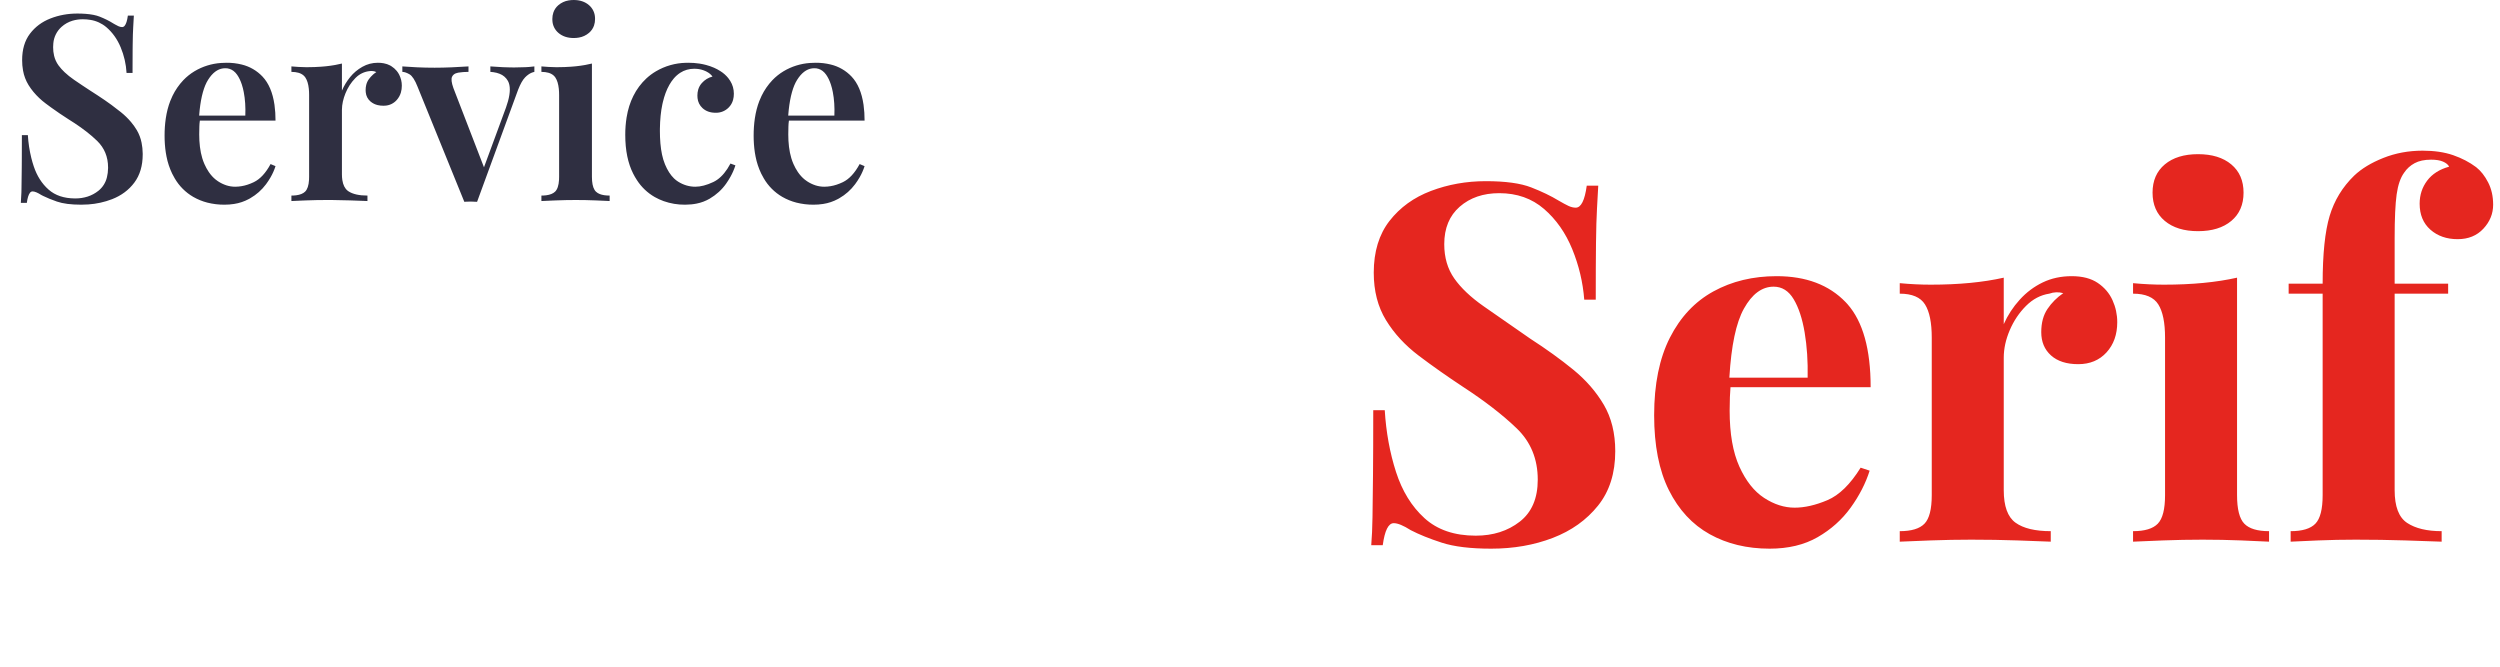
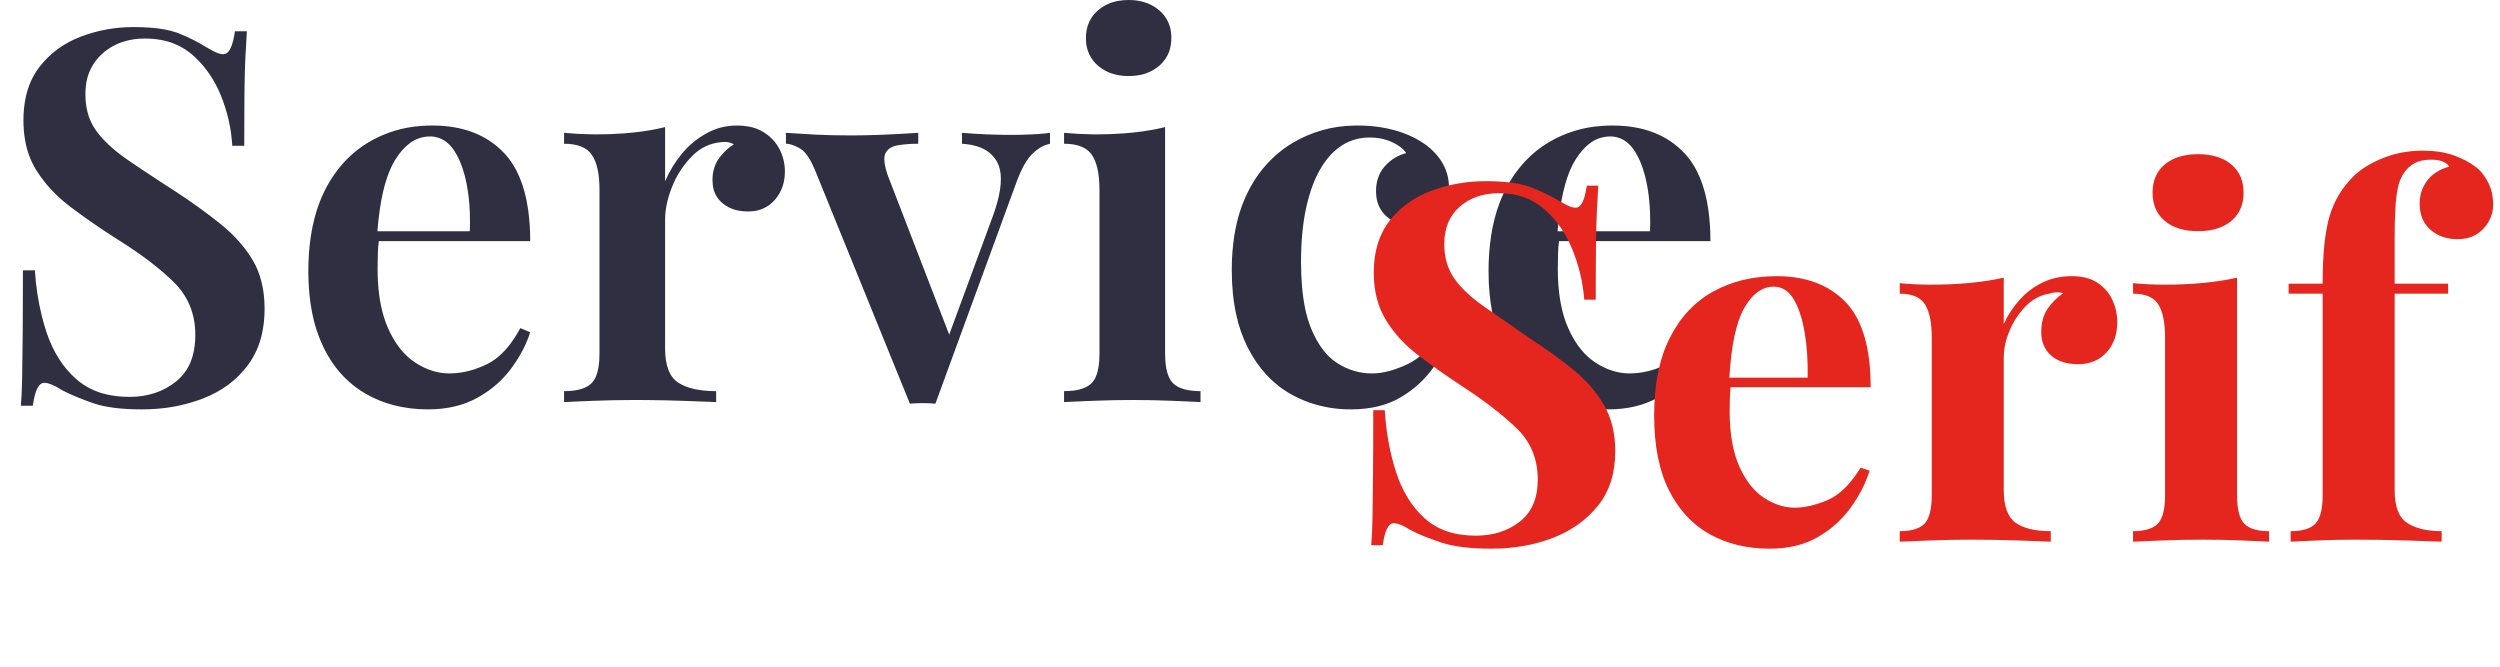
<svg xmlns="http://www.w3.org/2000/svg" width="240px" height="64px" viewBox="0 0 240 64" version="1.1">
  <g id="Page-1" stroke="none" stroke-width="1" fill="none" fill-rule="evenodd">
    <g id="logo" transform="translate(2, 0)" fill-rule="nonzero">
-       <path id="Service" fill="#2f2f41" d="M 10.275 1.5 L 10.85 1.5 Q 10.829 1.908 10.798 2.427 A 213.208 213.208 0 0 1 10.788 2.6 Q 10.75 3.225 10.738 4.263 A 132.185 132.185 0 0 0 10.732 4.823 Q 10.726 5.598 10.725 6.649 A 435.182 435.182 0 0 0 10.725 7 L 10.15 7 Q 10.075 5.725 9.588 4.55 Q 9.1 3.375 8.213 2.613 A 3.109 3.109 0 0 0 6.685 1.91 A 4.302 4.302 0 0 0 5.95 1.85 A 3.403 3.403 0 0 0 4.957 1.989 A 2.751 2.751 0 0 0 3.912 2.575 A 2.391 2.391 0 0 0 3.12 4.15 A 3.364 3.364 0 0 0 3.1 4.525 A 3.477 3.477 0 0 0 3.193 5.351 A 2.6 2.6 0 0 0 3.625 6.288 A 4.915 4.915 0 0 0 4.202 6.934 Q 4.594 7.305 5.113 7.663 A 64.513 64.513 0 0 0 5.885 8.186 Q 6.229 8.415 6.607 8.662 A 115.488 115.488 0 0 0 7.4 9.175 A 29.882 29.882 0 0 1 8.699 10.071 A 23.676 23.676 0 0 1 9.6 10.763 A 7.08 7.08 0 0 1 10.589 11.727 A 5.865 5.865 0 0 1 11.138 12.5 A 3.89 3.89 0 0 1 11.592 13.703 Q 11.693 14.191 11.7 14.75 A 6.64 6.64 0 0 1 11.7 14.825 Q 11.7 16.45 10.9 17.525 Q 10.1 18.6 8.75 19.125 A 7.8 7.8 0 0 1 6.488 19.625 A 9.282 9.282 0 0 1 5.8 19.65 Q 4.325 19.65 3.463 19.35 A 13.997 13.997 0 0 1 2.753 19.083 Q 2.433 18.952 2.155 18.816 A 7.993 7.993 0 0 1 1.975 18.725 Q 1.425 18.375 1.125 18.375 A 0.315 0.315 0 0 0 0.88 18.505 Q 0.673 18.753 0.575 19.475 L 0 19.475 Q 0.038 19.035 0.055 18.477 A 26.914 26.914 0 0 0 0.062 18.125 Q 0.074 17.432 0.085 16.368 A 617.606 617.606 0 0 0 0.088 16.113 A 193.659 193.659 0 0 0 0.093 15.452 Q 0.1 14.47 0.1 13.163 A 566.411 566.411 0 0 0 0.1 12.975 L 0.675 12.975 A 12.192 12.192 0 0 0 1.006 15.165 A 10.698 10.698 0 0 0 1.238 15.963 Q 1.7 17.35 2.663 18.2 Q 3.614 19.04 5.188 19.05 A 5.978 5.978 0 0 0 5.225 19.05 A 3.821 3.821 0 0 0 6.414 18.871 A 3.276 3.276 0 0 0 7.45 18.313 A 2.354 2.354 0 0 0 8.266 17.016 Q 8.368 16.617 8.375 16.139 A 4.788 4.788 0 0 0 8.375 16.075 Q 8.375 14.55 7.325 13.525 A 12.131 12.131 0 0 0 6.323 12.656 Q 5.797 12.244 5.168 11.829 A 23.069 23.069 0 0 0 4.575 11.45 A 34.847 34.847 0 0 1 2.897 10.311 A 30.84 30.84 0 0 1 2.375 9.925 A 6.901 6.901 0 0 1 1.219 8.831 A 5.987 5.987 0 0 1 0.738 8.163 A 3.995 3.995 0 0 1 0.211 6.767 A 5.466 5.466 0 0 1 0.125 5.775 Q 0.125 4.225 0.875 3.238 Q 1.625 2.25 2.838 1.775 Q 4.05 1.3 5.425 1.3 A 10.555 10.555 0 0 1 6.199 1.327 Q 7.048 1.389 7.575 1.6 A 9.284 9.284 0 0 1 8.255 1.902 Q 8.591 2.07 8.875 2.25 A 10.475 10.475 0 0 0 9.052 2.351 Q 9.222 2.446 9.345 2.504 A 2.823 2.823 0 0 0 9.362 2.513 Q 9.55 2.6 9.725 2.6 A 0.315 0.315 0 0 0 9.97 2.47 Q 10.177 2.222 10.275 1.5 Z M 24.45 11.575 L 16.025 11.575 L 16 11.1 L 21.55 11.1 Q 21.6 9.875 21.4 8.838 A 5.917 5.917 0 0 0 21.217 8.119 Q 21.036 7.566 20.763 7.175 A 1.613 1.613 0 0 0 20.414 6.807 A 1.276 1.276 0 0 0 19.625 6.55 Q 18.784 6.55 18.139 7.422 A 3.867 3.867 0 0 0 17.975 7.663 Q 17.383 8.603 17.167 10.552 A 18.133 18.133 0 0 0 17.1 11.3 L 17.2 11.45 A 5.484 5.484 0 0 0 17.152 11.876 A 6.684 6.684 0 0 0 17.138 12.15 Q 17.125 12.525 17.125 12.9 A 9.811 9.811 0 0 0 17.192 14.086 Q 17.265 14.681 17.416 15.182 A 4.807 4.807 0 0 0 17.625 15.75 A 4.842 4.842 0 0 0 18.042 16.509 Q 18.338 16.945 18.704 17.239 A 2.808 2.808 0 0 0 18.925 17.4 A 3.312 3.312 0 0 0 19.738 17.794 A 2.747 2.747 0 0 0 20.575 17.925 A 3.827 3.827 0 0 0 21.768 17.728 A 4.881 4.881 0 0 0 22.362 17.488 Q 23.275 17.05 23.975 15.75 L 24.45 15.95 A 5.42 5.42 0 0 1 23.969 17.032 A 6.923 6.923 0 0 1 23.537 17.688 A 4.962 4.962 0 0 1 22.024 19.03 A 5.73 5.73 0 0 1 21.9 19.1 A 4.381 4.381 0 0 1 20.475 19.579 A 5.801 5.801 0 0 1 19.55 19.65 A 6.551 6.551 0 0 1 17.903 19.451 A 5.405 5.405 0 0 1 16.55 18.9 A 4.916 4.916 0 0 1 14.772 17.12 A 6.156 6.156 0 0 1 14.525 16.663 A 6.775 6.775 0 0 1 13.984 15.024 Q 13.835 14.28 13.806 13.425 A 12.208 12.208 0 0 1 13.8 13.025 A 11.282 11.282 0 0 1 13.916 11.358 Q 14.051 10.458 14.342 9.705 A 6.222 6.222 0 0 1 14.562 9.2 A 5.939 5.939 0 0 1 15.598 7.699 A 5.199 5.199 0 0 1 16.675 6.838 A 5.702 5.702 0 0 1 19.22 6.045 A 6.974 6.974 0 0 1 19.75 6.025 A 5.872 5.872 0 0 1 21.205 6.195 A 4.06 4.06 0 0 1 23.2 7.35 Q 24.096 8.3 24.35 10.06 A 10.653 10.653 0 0 1 24.45 11.575 Z M 81 11.575 L 72.575 11.575 L 72.55 11.1 L 78.1 11.1 Q 78.15 9.875 77.95 8.838 A 5.917 5.917 0 0 0 77.767 8.119 Q 77.586 7.566 77.313 7.175 A 1.613 1.613 0 0 0 76.964 6.807 A 1.276 1.276 0 0 0 76.175 6.55 Q 75.334 6.55 74.689 7.422 A 3.867 3.867 0 0 0 74.525 7.663 Q 73.933 8.603 73.717 10.552 A 18.133 18.133 0 0 0 73.65 11.3 L 73.75 11.45 A 5.484 5.484 0 0 0 73.702 11.876 A 6.684 6.684 0 0 0 73.688 12.15 Q 73.675 12.525 73.675 12.9 A 9.811 9.811 0 0 0 73.742 14.086 Q 73.815 14.681 73.966 15.182 A 4.807 4.807 0 0 0 74.175 15.75 A 4.842 4.842 0 0 0 74.592 16.509 Q 74.888 16.945 75.254 17.239 A 2.808 2.808 0 0 0 75.475 17.4 A 3.312 3.312 0 0 0 76.288 17.794 A 2.747 2.747 0 0 0 77.125 17.925 A 3.827 3.827 0 0 0 78.318 17.728 A 4.881 4.881 0 0 0 78.912 17.488 Q 79.825 17.05 80.525 15.75 L 81 15.95 A 5.42 5.42 0 0 1 80.519 17.032 A 6.923 6.923 0 0 1 80.087 17.688 A 4.962 4.962 0 0 1 78.574 19.03 A 5.73 5.73 0 0 1 78.45 19.1 A 4.381 4.381 0 0 1 77.025 19.579 A 5.801 5.801 0 0 1 76.1 19.65 A 6.551 6.551 0 0 1 74.453 19.451 A 5.405 5.405 0 0 1 73.1 18.9 A 4.916 4.916 0 0 1 71.322 17.12 A 6.156 6.156 0 0 1 71.075 16.663 A 6.775 6.775 0 0 1 70.534 15.024 Q 70.385 14.28 70.356 13.425 A 12.208 12.208 0 0 1 70.35 13.025 A 11.282 11.282 0 0 1 70.466 11.358 Q 70.601 10.458 70.892 9.705 A 6.222 6.222 0 0 1 71.112 9.2 A 5.939 5.939 0 0 1 72.148 7.699 A 5.199 5.199 0 0 1 73.225 6.838 A 5.702 5.702 0 0 1 75.77 6.045 A 6.974 6.974 0 0 1 76.3 6.025 A 5.872 5.872 0 0 1 77.755 6.195 A 4.06 4.06 0 0 1 79.75 7.35 Q 80.646 8.3 80.9 10.06 A 10.653 10.653 0 0 1 81 11.575 Z M 49.3 6.375 L 49.3 6.9 A 1.547 1.547 0 0 0 48.744 7.143 A 2.164 2.164 0 0 0 48.412 7.425 Q 48.065 7.784 47.743 8.604 A 9.155 9.155 0 0 0 47.625 8.925 L 43.8 19.375 Q 43.5 19.35 43.2 19.35 A 7.907 7.907 0 0 0 42.736 19.364 A 8.955 8.955 0 0 0 42.575 19.375 L 38.075 8.3 A 5.684 5.684 0 0 0 37.898 7.895 Q 37.708 7.506 37.512 7.297 A 0.904 0.904 0 0 0 37.3 7.125 Q 36.92 6.911 36.652 6.901 A 0.696 0.696 0 0 0 36.625 6.9 L 36.625 6.375 A 67.243 67.243 0 0 0 37.888 6.453 A 74.394 74.394 0 0 0 38.075 6.463 Q 38.825 6.5 39.725 6.5 Q 40.5 6.5 41.363 6.463 Q 42.225 6.425 42.975 6.375 L 42.975 6.9 A 6.937 6.937 0 0 0 42.469 6.918 Q 42.221 6.936 42.002 6.973 A 4.241 4.241 0 0 0 41.987 6.975 A 1.1 1.1 0 0 0 41.753 7.041 Q 41.505 7.143 41.4 7.363 Q 41.25 7.675 41.525 8.45 L 44.525 16.225 L 44.3 16.5 L 46.575 10.325 A 8.391 8.391 0 0 0 46.768 9.717 Q 47.119 8.435 46.766 7.781 A 1.197 1.197 0 0 0 46.763 7.775 A 1.534 1.534 0 0 0 45.957 7.081 Q 45.688 6.973 45.35 6.927 A 3.656 3.656 0 0 0 45.075 6.9 L 45.075 6.375 Q 45.675 6.425 46.275 6.45 A 29.234 29.234 0 0 0 46.996 6.472 A 23.869 23.869 0 0 0 47.4 6.475 Q 47.925 6.475 48.438 6.45 A 13.338 13.338 0 0 0 48.799 6.428 Q 49.081 6.406 49.3 6.375 Z M 68.125 15.7 L 68.6 15.875 A 5.895 5.895 0 0 1 68.125 16.968 A 7.47 7.47 0 0 1 67.712 17.625 Q 67.1 18.5 66.125 19.075 A 4.004 4.004 0 0 1 64.894 19.54 Q 64.379 19.647 63.788 19.65 A 6.768 6.768 0 0 1 63.75 19.65 A 5.982 5.982 0 0 1 61.714 19.309 A 5.544 5.544 0 0 1 60.85 18.913 A 4.965 4.965 0 0 1 59.149 17.297 A 6.33 6.33 0 0 1 58.788 16.675 Q 58.025 15.175 58.025 12.95 A 10.434 10.434 0 0 1 58.153 11.272 Q 58.34 10.125 58.8 9.213 A 5.837 5.837 0 0 1 60.063 7.518 A 5.437 5.437 0 0 1 60.963 6.85 A 5.923 5.923 0 0 1 63.854 6.029 A 7.081 7.081 0 0 1 64.075 6.025 A 7.071 7.071 0 0 1 65.151 6.104 A 5.866 5.866 0 0 1 65.787 6.238 A 5.395 5.395 0 0 1 66.543 6.5 A 4.153 4.153 0 0 1 67.15 6.825 A 2.993 2.993 0 0 1 67.909 7.493 A 2.794 2.794 0 0 1 68.1 7.763 Q 68.45 8.325 68.45 9 A 2.206 2.206 0 0 1 68.375 9.59 A 1.639 1.639 0 0 1 67.95 10.325 A 1.687 1.687 0 0 1 66.748 10.825 A 2.215 2.215 0 0 1 66.7 10.825 Q 65.925 10.825 65.438 10.375 A 1.491 1.491 0 0 1 64.964 9.424 A 2.09 2.09 0 0 1 64.95 9.175 A 2.033 2.033 0 0 1 65.026 8.608 A 1.606 1.606 0 0 1 65.375 7.975 Q 65.8 7.5 66.4 7.35 Q 66.2 7.061 65.801 6.86 A 2.497 2.497 0 0 0 65.7 6.813 A 2.455 2.455 0 0 0 64.897 6.61 A 2.946 2.946 0 0 0 64.65 6.6 Q 63.9 6.6 63.3 6.988 A 2.849 2.849 0 0 0 62.676 7.542 A 3.958 3.958 0 0 0 62.263 8.138 A 5.277 5.277 0 0 0 61.896 8.929 Q 61.748 9.329 61.637 9.794 A 9.26 9.26 0 0 0 61.587 10.013 Q 61.368 11.042 61.351 12.36 A 17.247 17.247 0 0 0 61.35 12.575 A 13.749 13.749 0 0 0 61.398 13.758 Q 61.448 14.344 61.553 14.835 A 5.384 5.384 0 0 0 61.838 15.775 Q 62.195 16.636 62.706 17.128 A 2.452 2.452 0 0 0 63.1 17.438 Q 63.875 17.925 64.75 17.925 Q 65.525 17.925 66.475 17.475 Q 67.23 17.117 67.827 16.207 A 6.232 6.232 0 0 0 68.125 15.7 Z M 30.825 10.55 L 30.825 16.725 A 3.729 3.729 0 0 0 30.864 17.287 Q 30.972 17.991 31.376 18.309 A 1.09 1.09 0 0 0 31.45 18.363 Q 32.075 18.775 33.275 18.775 L 33.275 19.3 A 92.794 92.794 0 0 0 32.955 19.287 Q 32.428 19.266 31.613 19.238 A 63.854 63.854 0 0 0 29.932 19.202 A 71.601 71.601 0 0 0 29.35 19.2 Q 28.375 19.2 27.412 19.238 A 234.765 234.765 0 0 0 26.962 19.256 Q 26.331 19.281 25.975 19.3 L 25.975 18.775 A 3.602 3.602 0 0 0 26.428 18.749 Q 27.003 18.675 27.287 18.4 Q 27.618 18.081 27.667 17.271 A 4.921 4.921 0 0 0 27.675 16.975 L 27.675 9.1 A 5.57 5.57 0 0 0 27.646 8.514 Q 27.573 7.824 27.313 7.438 Q 27.022 7.008 26.34 6.922 A 2.927 2.927 0 0 0 25.975 6.9 L 25.975 6.375 A 16.828 16.828 0 0 0 27.337 6.449 A 15.188 15.188 0 0 0 27.525 6.45 A 17.595 17.595 0 0 0 28.857 6.401 A 15.285 15.285 0 0 0 29.288 6.363 A 12.303 12.303 0 0 0 30.186 6.236 A 9.753 9.753 0 0 0 30.825 6.1 L 30.825 8.7 Q 31.125 8 31.613 7.4 Q 32.1 6.8 32.788 6.413 Q 33.475 6.025 34.275 6.025 A 3.049 3.049 0 0 1 34.84 6.075 Q 35.173 6.138 35.442 6.28 A 1.803 1.803 0 0 1 35.563 6.35 A 2.183 2.183 0 0 1 36.087 6.808 A 1.957 1.957 0 0 1 36.325 7.175 Q 36.575 7.675 36.575 8.225 A 2.301 2.301 0 0 1 36.482 8.894 A 1.867 1.867 0 0 1 36.087 9.6 A 1.606 1.606 0 0 1 34.947 10.145 A 2.206 2.206 0 0 1 34.8 10.15 A 2.299 2.299 0 0 1 34.256 10.089 A 1.643 1.643 0 0 1 33.575 9.75 A 1.309 1.309 0 0 1 33.112 8.862 A 1.872 1.872 0 0 1 33.1 8.65 A 2.072 2.072 0 0 1 33.156 8.158 A 1.552 1.552 0 0 1 33.412 7.6 A 2.78 2.78 0 0 1 33.826 7.147 A 2.364 2.364 0 0 1 34.125 6.925 A 0.931 0.931 0 0 0 33.686 6.813 Q 33.606 6.812 33.522 6.822 A 1.317 1.317 0 0 0 33.5 6.825 A 2.185 2.185 0 0 0 32.161 7.452 A 2.773 2.773 0 0 0 32.1 7.513 Q 31.5 8.125 31.163 8.962 A 4.951 4.951 0 0 0 30.915 9.753 A 3.722 3.722 0 0 0 30.825 10.55 Z M 54.825 6.1 L 54.825 16.975 Q 54.825 17.813 55.072 18.221 A 0.884 0.884 0 0 0 55.212 18.4 A 1.108 1.108 0 0 0 55.579 18.629 Q 55.947 18.775 56.525 18.775 L 56.525 19.3 A 42.317 42.317 0 0 0 56.27 19.287 Q 55.849 19.266 55.166 19.238 A 187.581 187.581 0 0 0 55.15 19.238 Q 54.225 19.2 53.275 19.2 Q 52.35 19.2 51.4 19.238 A 238.256 238.256 0 0 0 50.955 19.256 Q 50.331 19.281 49.975 19.3 L 49.975 18.775 A 3.602 3.602 0 0 0 50.428 18.749 Q 51.003 18.675 51.288 18.4 Q 51.618 18.081 51.667 17.271 A 4.921 4.921 0 0 0 51.675 16.975 L 51.675 9.125 A 5.801 5.801 0 0 0 51.647 8.53 Q 51.574 7.825 51.313 7.438 Q 51.022 7.008 50.34 6.922 A 2.927 2.927 0 0 0 49.975 6.9 L 49.975 6.375 A 16.828 16.828 0 0 0 51.337 6.449 A 15.188 15.188 0 0 0 51.525 6.45 A 17.595 17.595 0 0 0 52.857 6.401 A 15.285 15.285 0 0 0 53.288 6.363 A 12.303 12.303 0 0 0 54.186 6.236 A 9.753 9.753 0 0 0 54.825 6.1 Z M 53.075 0 Q 53.975 0 54.55 0.5 A 1.643 1.643 0 0 1 55.121 1.697 A 2.262 2.262 0 0 1 55.125 1.825 A 1.914 1.914 0 0 1 55.026 2.453 A 1.607 1.607 0 0 1 54.55 3.15 A 2.003 2.003 0 0 1 53.568 3.608 A 2.792 2.792 0 0 1 53.075 3.65 Q 52.175 3.65 51.6 3.15 A 1.643 1.643 0 0 1 51.029 1.953 A 2.262 2.262 0 0 1 51.025 1.825 A 1.914 1.914 0 0 1 51.124 1.198 A 1.607 1.607 0 0 1 51.6 0.5 A 2.003 2.003 0 0 1 52.582 0.042 A 2.792 2.792 0 0 1 53.075 0 Z" />
+       <path id="Service" fill="#2f2f41" d="M 20.55 3 L 21.7 3 A 240.268 240.268 0 0 1 21.651 3.889 Q 21.626 4.345 21.596 4.855 A 426.344 426.344 0 0 1 21.575 5.2 A 39.936 39.936 0 0 0 21.541 5.877 Q 21.5 6.815 21.481 8.097 A 134.875 134.875 0 0 0 21.475 8.525 A 264.366 264.366 0 0 0 21.464 9.645 Q 21.452 11.196 21.45 13.298 A 869.125 869.125 0 0 0 21.45 14 L 20.3 14 Q 20.15 11.45 19.175 9.1 A 10.625 10.625 0 0 0 17.574 6.399 A 9.524 9.524 0 0 0 16.425 5.225 A 6.218 6.218 0 0 0 13.37 3.821 A 8.605 8.605 0 0 0 11.9 3.7 A 6.806 6.806 0 0 0 9.914 3.978 A 5.503 5.503 0 0 0 7.825 5.15 A 4.781 4.781 0 0 0 6.241 8.3 A 6.728 6.728 0 0 0 6.2 9.05 A 6.955 6.955 0 0 0 6.387 10.702 A 5.199 5.199 0 0 0 7.25 12.575 A 9.83 9.83 0 0 0 8.404 13.868 Q 9.187 14.611 10.225 15.325 Q 11.548 16.236 13.215 17.324 A 230.965 230.965 0 0 0 14.8 18.35 Q 17.25 19.95 19.2 21.525 A 14.161 14.161 0 0 1 21.179 23.455 A 11.73 11.73 0 0 1 22.275 25 Q 23.369 26.848 23.399 29.5 A 13.274 13.274 0 0 1 23.4 29.65 A 10.873 10.873 0 0 1 23.136 32.109 A 7.822 7.822 0 0 1 21.8 35.05 Q 20.2 37.2 17.5 38.25 A 15.6 15.6 0 0 1 12.976 39.25 A 18.564 18.564 0 0 1 11.6 39.3 Q 8.717 39.3 7.004 38.727 A 7.006 7.006 0 0 1 6.925 38.7 A 27.994 27.994 0 0 1 5.507 38.166 Q 4.866 37.903 4.311 37.632 A 15.986 15.986 0 0 1 3.95 37.45 A 8.317 8.317 0 0 0 3.431 37.144 Q 2.926 36.872 2.554 36.788 A 1.387 1.387 0 0 0 2.25 36.75 A 0.63 0.63 0 0 0 1.759 37.01 Q 1.398 37.445 1.202 38.606 A 11.048 11.048 0 0 0 1.15 38.95 L 0 38.95 A 29.312 29.312 0 0 0 0.064 38.031 Q 0.109 37.219 0.125 36.25 Q 0.147 34.864 0.17 32.737 A 1235.262 1235.262 0 0 0 0.175 32.225 A 387.314 387.314 0 0 0 0.186 30.905 Q 0.199 28.94 0.2 26.325 A 1125.545 1125.545 0 0 0 0.2 25.95 L 1.35 25.95 A 24.385 24.385 0 0 0 2.012 30.331 A 21.397 21.397 0 0 0 2.475 31.925 Q 3.4 34.7 5.325 36.4 A 6.567 6.567 0 0 0 8.229 37.861 Q 9.25 38.1 10.45 38.1 A 7.642 7.642 0 0 0 12.828 37.743 A 6.551 6.551 0 0 0 14.9 36.625 A 4.707 4.707 0 0 0 16.531 34.032 Q 16.736 33.235 16.749 32.278 A 9.571 9.571 0 0 0 16.75 32.15 Q 16.75 29.1 14.65 27.05 A 24.262 24.262 0 0 0 12.647 25.312 Q 11.594 24.488 10.336 23.657 A 46.138 46.138 0 0 0 9.15 22.9 Q 6.8 21.4 4.75 19.85 A 13.801 13.801 0 0 1 2.438 17.661 A 11.974 11.974 0 0 1 1.475 16.325 A 7.99 7.99 0 0 1 0.422 13.534 A 10.932 10.932 0 0 1 0.25 11.55 A 10.497 10.497 0 0 1 0.47 9.342 Q 0.824 7.694 1.75 6.475 Q 3.25 4.5 5.675 3.55 A 14.038 14.038 0 0 1 10.764 2.6 A 15.873 15.873 0 0 1 10.85 2.6 A 21.11 21.11 0 0 1 12.398 2.653 Q 13.916 2.765 14.92 3.114 A 5.372 5.372 0 0 1 15.15 3.2 A 18.569 18.569 0 0 1 16.509 3.805 Q 17.183 4.139 17.75 4.5 Q 18.323 4.834 18.69 5.009 A 5.646 5.646 0 0 0 18.725 5.025 A 1.966 1.966 0 0 0 19.088 5.155 A 1.517 1.517 0 0 0 19.45 5.2 A 0.63 0.63 0 0 0 19.941 4.94 Q 20.302 4.506 20.498 3.344 A 11.048 11.048 0 0 0 20.55 3 Z M 48.9 23.15 L 32.05 23.15 L 32 22.2 L 43.1 22.2 Q 43.173 20.424 42.982 18.845 A 16.794 16.794 0 0 0 42.8 17.675 Q 42.488 16.057 41.887 14.94 A 5.921 5.921 0 0 0 41.525 14.35 A 3.227 3.227 0 0 0 40.828 13.613 A 2.552 2.552 0 0 0 39.25 13.1 A 3.2 3.2 0 0 0 37.173 13.882 Q 36.704 14.268 36.277 14.845 A 7.734 7.734 0 0 0 35.95 15.325 Q 34.767 17.206 34.334 21.104 A 36.266 36.266 0 0 0 34.2 22.6 L 34.4 22.9 A 10.967 10.967 0 0 0 34.304 23.752 A 13.368 13.368 0 0 0 34.275 24.3 Q 34.25 25.05 34.25 25.8 Q 34.25 28.431 34.832 30.365 A 9.614 9.614 0 0 0 35.25 31.5 Q 36.108 33.432 37.409 34.479 A 5.617 5.617 0 0 0 37.85 34.8 Q 39.45 35.85 41.15 35.85 A 7.654 7.654 0 0 0 43.535 35.455 A 9.763 9.763 0 0 0 44.725 34.975 A 5.581 5.581 0 0 0 46.241 33.879 Q 46.802 33.321 47.314 32.559 A 12.624 12.624 0 0 0 47.95 31.5 L 48.9 31.9 A 10.84 10.84 0 0 1 47.937 34.064 A 13.845 13.845 0 0 1 47.075 35.375 A 9.924 9.924 0 0 1 44.047 38.06 A 11.461 11.461 0 0 1 43.8 38.2 Q 41.8 39.3 39.1 39.3 A 13.102 13.102 0 0 1 35.806 38.901 A 10.809 10.809 0 0 1 33.1 37.8 A 9.831 9.831 0 0 1 29.544 34.24 A 12.313 12.313 0 0 1 29.05 33.325 A 13.55 13.55 0 0 1 27.968 30.047 Q 27.6 28.217 27.6 26.05 A 22.564 22.564 0 0 1 27.833 22.717 Q 28.102 20.915 28.683 19.41 A 12.445 12.445 0 0 1 29.125 18.4 A 11.878 11.878 0 0 1 31.195 15.397 A 10.399 10.399 0 0 1 33.35 13.675 A 11.405 11.405 0 0 1 38.44 12.09 A 13.949 13.949 0 0 1 39.5 12.05 Q 43.9 12.05 46.4 14.7 Q 48.193 16.6 48.7 20.12 A 21.306 21.306 0 0 1 48.9 23.15 Z M 162.2 23.15 L 145.35 23.15 L 145.3 22.2 L 156.4 22.2 Q 156.473 20.424 156.282 18.845 A 16.794 16.794 0 0 0 156.1 17.675 Q 155.788 16.057 155.187 14.94 A 5.921 5.921 0 0 0 154.825 14.35 A 3.227 3.227 0 0 0 154.128 13.613 A 2.552 2.552 0 0 0 152.55 13.1 A 3.2 3.2 0 0 0 150.473 13.882 Q 150.004 14.268 149.577 14.845 A 7.734 7.734 0 0 0 149.25 15.325 Q 148.067 17.206 147.634 21.104 A 36.266 36.266 0 0 0 147.5 22.6 L 147.7 22.9 A 10.967 10.967 0 0 0 147.604 23.752 A 13.368 13.368 0 0 0 147.575 24.3 Q 147.55 25.05 147.55 25.8 Q 147.55 28.431 148.132 30.365 A 9.614 9.614 0 0 0 148.55 31.5 Q 149.408 33.432 150.709 34.479 A 5.617 5.617 0 0 0 151.15 34.8 Q 152.75 35.85 154.45 35.85 A 7.654 7.654 0 0 0 156.835 35.455 A 9.763 9.763 0 0 0 158.025 34.975 A 5.581 5.581 0 0 0 159.541 33.879 Q 160.102 33.321 160.614 32.559 A 12.624 12.624 0 0 0 161.25 31.5 L 162.2 31.9 A 10.84 10.84 0 0 1 161.237 34.064 A 13.845 13.845 0 0 1 160.375 35.375 A 9.924 9.924 0 0 1 157.347 38.06 A 11.461 11.461 0 0 1 157.1 38.2 Q 155.1 39.3 152.4 39.3 A 13.102 13.102 0 0 1 149.106 38.901 A 10.809 10.809 0 0 1 146.4 37.8 A 9.831 9.831 0 0 1 142.844 34.24 A 12.313 12.313 0 0 1 142.35 33.325 A 13.55 13.55 0 0 1 141.268 30.047 Q 140.9 28.217 140.9 26.05 A 22.564 22.564 0 0 1 141.133 22.717 Q 141.402 20.915 141.983 19.41 A 12.445 12.445 0 0 1 142.425 18.4 A 11.878 11.878 0 0 1 144.495 15.397 A 10.399 10.399 0 0 1 146.65 13.675 A 11.405 11.405 0 0 1 151.74 12.09 A 13.949 13.949 0 0 1 152.8 12.05 Q 157.2 12.05 159.7 14.7 Q 161.493 16.6 162 20.12 A 21.306 21.306 0 0 1 162.2 23.15 Z M 98.8 12.75 L 98.8 13.8 A 3.095 3.095 0 0 0 97.689 14.285 A 4.328 4.328 0 0 0 97.025 14.85 A 4.073 4.073 0 0 0 96.542 15.469 Q 96.103 16.145 95.687 17.209 A 18.311 18.311 0 0 0 95.45 17.85 L 87.8 38.75 Q 87.2 38.7 86.6 38.7 Q 86 38.7 85.35 38.75 L 76.35 16.6 A 11.368 11.368 0 0 0 75.996 15.789 Q 75.616 15.012 75.224 14.594 A 1.808 1.808 0 0 0 74.8 14.25 A 5.024 5.024 0 0 0 74.347 14.023 Q 73.873 13.816 73.505 13.801 A 1.391 1.391 0 0 0 73.45 13.8 L 73.45 12.75 A 134.489 134.489 0 0 0 75.977 12.906 A 148.663 148.663 0 0 0 76.35 12.925 Q 77.85 13 79.65 13 A 71.826 71.826 0 0 0 81.864 12.965 A 84.349 84.349 0 0 0 82.925 12.925 A 155.413 155.413 0 0 0 84.594 12.844 A 126.288 126.288 0 0 0 86.15 12.75 L 86.15 13.8 A 13.873 13.873 0 0 0 85.137 13.835 Q 84.642 13.872 84.203 13.945 A 8.552 8.552 0 0 0 84.175 13.95 A 2.2 2.2 0 0 0 83.706 14.081 Q 83.404 14.206 83.208 14.418 A 1.238 1.238 0 0 0 83 14.725 A 1.019 1.019 0 0 0 82.919 14.983 Q 82.812 15.566 83.164 16.648 A 10.062 10.062 0 0 0 83.25 16.9 L 89.25 32.45 L 88.8 33 L 93.35 20.65 A 16.783 16.783 0 0 0 93.736 19.435 Q 94.437 16.869 93.731 15.562 A 2.404 2.404 0 0 0 93.725 15.55 A 3.067 3.067 0 0 0 92.113 14.161 Q 91.576 13.946 90.9 13.853 A 7.312 7.312 0 0 0 90.35 13.8 L 90.35 12.75 Q 91.55 12.85 92.75 12.9 A 58.467 58.467 0 0 0 94.191 12.943 A 47.738 47.738 0 0 0 95 12.95 Q 96.05 12.95 97.075 12.9 Q 97.78 12.866 98.331 12.808 A 12.811 12.811 0 0 0 98.8 12.75 Z M 136.45 31.4 L 137.4 31.75 Q 136.85 33.5 135.625 35.25 A 9.996 9.996 0 0 1 132.586 38.069 A 11.496 11.496 0 0 1 132.45 38.15 Q 130.527 39.284 127.776 39.3 A 13.56 13.56 0 0 1 127.7 39.3 A 11.963 11.963 0 0 1 123.627 38.619 A 11.088 11.088 0 0 1 121.9 37.825 Q 119.3 36.35 117.775 33.35 A 13.094 13.094 0 0 1 116.68 30.219 Q 116.25 28.264 116.25 25.9 A 20.867 20.867 0 0 1 116.506 22.544 Q 116.88 20.251 117.8 18.425 A 11.674 11.674 0 0 1 120.325 15.036 A 10.874 10.874 0 0 1 122.125 13.7 A 11.846 11.846 0 0 1 127.908 12.057 A 14.162 14.162 0 0 1 128.35 12.05 A 14.143 14.143 0 0 1 130.503 12.208 A 11.733 11.733 0 0 1 131.775 12.475 A 10.789 10.789 0 0 1 133.286 13 A 8.306 8.306 0 0 1 134.5 13.65 A 5.986 5.986 0 0 1 136.018 14.985 A 5.587 5.587 0 0 1 136.4 15.525 Q 137.1 16.65 137.1 18 A 4.413 4.413 0 0 1 136.95 19.179 A 3.278 3.278 0 0 1 136.1 20.65 A 3.374 3.374 0 0 1 133.696 21.649 A 4.428 4.428 0 0 1 133.6 21.65 A 4.355 4.355 0 0 1 132.456 21.507 A 3.265 3.265 0 0 1 131.075 20.75 A 2.983 2.983 0 0 1 130.129 18.848 A 4.179 4.179 0 0 1 130.1 18.35 A 4.066 4.066 0 0 1 130.251 17.216 A 3.213 3.213 0 0 1 130.95 15.95 Q 131.8 15 133 14.7 A 2.663 2.663 0 0 0 132.425 14.106 Q 132.075 13.838 131.6 13.625 A 4.911 4.911 0 0 0 129.994 13.221 A 5.892 5.892 0 0 0 129.5 13.2 Q 128 13.2 126.8 13.975 A 5.697 5.697 0 0 0 125.553 15.084 A 7.917 7.917 0 0 0 124.725 16.275 Q 123.937 17.648 123.474 19.589 A 18.52 18.52 0 0 0 123.375 20.025 Q 122.9 22.25 122.9 25.15 A 27.498 27.498 0 0 0 122.995 27.515 Q 123.097 28.687 123.306 29.67 A 10.768 10.768 0 0 0 123.875 31.55 A 9.917 9.917 0 0 0 124.609 32.996 Q 125.067 33.731 125.612 34.255 A 4.904 4.904 0 0 0 126.4 34.875 Q 127.95 35.85 129.7 35.85 A 6.363 6.363 0 0 0 131.177 35.665 Q 131.848 35.505 132.574 35.206 A 12.335 12.335 0 0 0 133.15 34.95 A 5.738 5.738 0 0 0 134.769 33.775 Q 135.341 33.197 135.855 32.413 A 12.463 12.463 0 0 0 136.45 31.4 Z M 61.85 21.1 L 61.85 33.45 Q 61.85 35.9 63.1 36.725 A 4.243 4.243 0 0 0 64.199 37.228 Q 64.741 37.394 65.402 37.475 A 11.188 11.188 0 0 0 66.75 37.55 L 66.75 38.6 A 185.595 185.595 0 0 0 66.111 38.574 Q 65.386 38.545 64.388 38.509 A 771.924 771.924 0 0 0 63.425 38.475 A 127.709 127.709 0 0 0 60.064 38.405 A 143.19 143.19 0 0 0 58.9 38.4 Q 56.95 38.4 55.025 38.475 A 469.516 469.516 0 0 0 54.123 38.511 Q 52.863 38.563 52.15 38.6 L 52.15 37.55 A 7.205 7.205 0 0 0 53.057 37.497 Q 54.206 37.351 54.775 36.8 A 1.985 1.985 0 0 0 55.208 36.144 Q 55.55 35.345 55.55 33.95 L 55.55 18.2 Q 55.55 15.95 54.825 14.875 Q 54.1 13.8 52.15 13.8 L 52.15 12.75 A 33.657 33.657 0 0 0 54.873 12.898 A 30.38 30.38 0 0 0 55.25 12.9 A 35.19 35.19 0 0 0 57.913 12.803 A 30.57 30.57 0 0 0 58.775 12.725 A 24.607 24.607 0 0 0 60.572 12.473 A 19.507 19.507 0 0 0 61.85 12.2 L 61.85 17.4 Q 62.45 16 63.425 14.8 Q 64.4 13.6 65.775 12.825 Q 67.15 12.05 68.75 12.05 A 6.097 6.097 0 0 1 69.881 12.149 Q 70.547 12.275 71.084 12.56 A 3.607 3.607 0 0 1 71.325 12.7 A 4.366 4.366 0 0 1 72.374 13.616 A 3.914 3.914 0 0 1 72.85 14.35 Q 73.35 15.35 73.35 16.45 A 4.601 4.601 0 0 1 73.163 17.789 A 3.734 3.734 0 0 1 72.375 19.2 A 3.211 3.211 0 0 1 70.095 20.291 A 4.412 4.412 0 0 1 69.8 20.3 A 4.598 4.598 0 0 1 68.712 20.178 A 3.286 3.286 0 0 1 67.35 19.5 A 2.619 2.619 0 0 1 66.423 17.723 A 3.744 3.744 0 0 1 66.4 17.3 A 4.144 4.144 0 0 1 66.511 16.317 A 3.105 3.105 0 0 1 67.025 15.2 A 5.561 5.561 0 0 1 67.852 14.294 A 4.728 4.728 0 0 1 68.45 13.85 A 1.861 1.861 0 0 0 67.572 13.625 Q 67.412 13.623 67.244 13.644 A 2.631 2.631 0 0 0 67.2 13.65 A 4.369 4.369 0 0 0 64.523 14.904 A 5.546 5.546 0 0 0 64.4 15.025 A 8.786 8.786 0 0 0 62.526 17.924 L 62.525 17.925 A 9.903 9.903 0 0 0 62.029 19.507 A 7.444 7.444 0 0 0 61.85 21.1 Z M 109.85 12.2 L 109.85 33.95 A 8.894 8.894 0 0 0 109.898 34.909 Q 110.003 35.879 110.343 36.441 A 1.768 1.768 0 0 0 110.625 36.8 A 2.216 2.216 0 0 0 111.357 37.257 Q 112.02 37.521 113.024 37.547 A 8.642 8.642 0 0 0 113.25 37.55 L 113.25 38.6 A 84.638 84.638 0 0 0 112.741 38.574 Q 111.888 38.531 110.5 38.475 Q 108.65 38.4 106.75 38.4 Q 104.9 38.4 103 38.475 A 476.505 476.505 0 0 0 102.109 38.511 Q 100.863 38.563 100.15 38.6 L 100.15 37.55 A 7.205 7.205 0 0 0 101.057 37.497 Q 102.206 37.351 102.775 36.8 A 1.985 1.985 0 0 0 103.208 36.144 Q 103.55 35.345 103.55 33.95 L 103.55 18.25 A 11.602 11.602 0 0 0 103.493 17.061 Q 103.348 15.65 102.825 14.875 Q 102.1 13.8 100.15 13.8 L 100.15 12.75 A 33.657 33.657 0 0 0 102.873 12.898 A 30.38 30.38 0 0 0 103.25 12.9 A 35.19 35.19 0 0 0 105.913 12.803 A 30.57 30.57 0 0 0 106.775 12.725 A 24.607 24.607 0 0 0 108.572 12.473 A 19.507 19.507 0 0 0 109.85 12.2 Z M 107.681 0.159 A 5.307 5.307 0 0 0 106.35 0 A 5.585 5.585 0 0 0 105.364 0.084 A 4.006 4.006 0 0 0 103.4 1 A 3.214 3.214 0 0 0 102.447 2.395 A 3.828 3.828 0 0 0 102.25 3.65 A 4.524 4.524 0 0 0 102.257 3.906 A 3.286 3.286 0 0 0 103.4 6.3 A 3.927 3.927 0 0 0 105.019 7.141 A 5.307 5.307 0 0 0 106.35 7.3 A 5.585 5.585 0 0 0 107.336 7.217 A 4.006 4.006 0 0 0 109.3 6.3 A 3.214 3.214 0 0 0 110.253 4.905 A 3.828 3.828 0 0 0 110.45 3.65 A 4.524 4.524 0 0 0 110.443 3.395 A 3.286 3.286 0 0 0 109.3 1 A 3.927 3.927 0 0 0 107.681 0.159 Z" />
      <path id="Engineer" fill="#E5261F" d="M141.16,52.672 C143.304,52.672 145.272,52.328 147.064,51.64 C148.856,50.952 150.304,49.92 151.408,48.544 C152.512,47.168 153.064,45.424 153.064,43.312 C153.064,41.584 152.696,40.096 151.96,38.848 C151.224,37.6 150.248,36.48 149.032,35.488 C147.816,34.496 146.44,33.504 144.904,32.512 C143.144,31.296 141.648,30.256 140.416,29.392 C139.184,28.528 138.248,27.64 137.608,26.728 C136.968,25.816 136.648,24.72 136.648,23.44 C136.648,21.904 137.144,20.704 138.136,19.84 C139.128,18.976 140.392,18.544 141.928,18.544 C143.624,18.544 145.056,19.048 146.224,20.056 C147.392,21.064 148.296,22.352 148.936,23.92 C149.576,25.488 149.96,27.104 150.088,28.768 L150.088,28.768 L151.192,28.768 C151.192,26.528 151.2,24.72 151.216,23.344 C151.232,21.968 151.264,20.856 151.312,20.008 C151.36,19.16 151.4,18.432 151.432,17.824 L151.432,17.824 L150.328,17.824 C150.136,19.232 149.784,19.936 149.272,19.936 C149.048,19.936 148.816,19.88 148.576,19.768 C148.336,19.656 148.024,19.488 147.64,19.264 C146.904,18.816 146.024,18.392 145,17.992 C143.976,17.592 142.52,17.392 140.632,17.392 C138.776,17.392 137.024,17.704 135.376,18.328 C133.728,18.952 132.4,19.912 131.392,21.208 C130.384,22.504 129.88,24.16 129.88,26.176 C129.88,27.936 130.272,29.456 131.056,30.736 C131.84,32.016 132.888,33.152 134.2,34.144 C135.512,35.136 136.92,36.128 138.424,37.12 C140.536,38.496 142.264,39.832 143.608,41.128 C144.952,42.424 145.624,44.064 145.624,46.048 C145.624,47.84 145.048,49.184 143.896,50.08 C142.744,50.976 141.336,51.424 139.672,51.424 C137.624,51.424 135.984,50.864 134.752,49.744 C133.52,48.624 132.608,47.144 132.016,45.304 C131.424,43.464 131.064,41.488 130.936,39.376 L130.936,39.376 L129.832,39.376 C129.832,41.904 129.824,43.992 129.808,45.64 C129.792,47.288 129.776,48.624 129.76,49.648 C129.744,50.672 129.704,51.568 129.64,52.336 L129.64,52.336 L130.744,52.336 C130.936,50.928 131.288,50.224 131.8,50.224 C132.184,50.224 132.728,50.448 133.432,50.896 C134.232,51.312 135.224,51.712 136.408,52.096 C137.592,52.48 139.176,52.672 141.16,52.672 Z M167.886,52.672 C169.678,52.672 171.214,52.304 172.494,51.568 C173.774,50.832 174.83,49.888 175.662,48.736 C176.494,47.584 177.102,46.4 177.486,45.184 L177.486,45.184 L176.622,44.896 C175.63,46.496 174.566,47.536 173.43,48.016 C172.294,48.496 171.246,48.736 170.286,48.736 C169.294,48.736 168.318,48.424 167.358,47.8 C166.398,47.176 165.606,46.176 164.982,44.8 C164.358,43.424 164.046,41.632 164.046,39.424 C164.046,38.976 164.054,38.544 164.07,38.128 C164.086,37.712 164.11,37.312 164.142,36.928 L164.124,37.168 L177.582,37.168 C177.582,33.532 176.84,30.875 175.357,29.197 L175.182,29.008 C173.582,27.344 171.374,26.512 168.558,26.512 C166.286,26.512 164.262,27 162.486,27.976 C160.71,28.952 159.318,30.432 158.31,32.416 C157.302,34.4 156.798,36.88 156.798,39.856 C156.798,42.768 157.27,45.168 158.214,47.056 C159.158,48.944 160.462,50.352 162.126,51.28 C163.79,52.208 165.71,52.672 167.886,52.672 Z M164.021,36.22 C164.2,33.175 164.664,30.979 165.414,29.632 C166.198,28.224 167.15,27.52 168.27,27.52 C169.07,27.52 169.71,27.92 170.19,28.72 C170.67,29.52 171.022,30.584 171.246,31.912 C171.47,33.24 171.566,34.688 171.534,36.256 L171.534,36.256 L164.018,36.256 L164.021,36.22 Z M194.872,52 L194.872,50.992 C193.368,50.992 192.24,50.72 191.488,50.176 C190.736,49.632 190.36,48.592 190.36,47.056 L190.36,47.056 L190.36,34.336 C190.36,33.472 190.552,32.592 190.936,31.696 C191.32,30.8 191.84,30.024 192.496,29.368 C193.152,28.712 193.896,28.32 194.728,28.192 C195.176,28.032 195.624,28.016 196.072,28.144 C195.464,28.56 194.96,29.064 194.56,29.656 C194.16,30.248 193.96,30.992 193.96,31.888 C193.96,32.816 194.272,33.56 194.896,34.12 C195.52,34.68 196.392,34.96 197.512,34.96 C198.632,34.96 199.536,34.584 200.224,33.832 C200.912,33.08 201.256,32.112 201.256,30.928 C201.256,30.192 201.104,29.488 200.8,28.816 C200.496,28.144 200.024,27.592 199.384,27.16 C198.744,26.728 197.912,26.512 196.888,26.512 C195.864,26.512 194.936,26.712 194.104,27.112 C193.272,27.512 192.536,28.064 191.896,28.768 C191.256,29.472 190.744,30.256 190.36,31.12 L190.36,31.12 L190.36,26.656 C189.368,26.88 188.288,27.048 187.12,27.16 C185.952,27.272 184.696,27.328 183.352,27.328 C182.392,27.328 181.4,27.28 180.376,27.184 L180.376,27.184 L180.376,28.192 C181.56,28.192 182.368,28.536 182.8,29.224 C183.232,29.912 183.448,30.976 183.448,32.416 L183.448,32.416 L183.448,47.536 C183.448,48.88 183.216,49.792 182.752,50.272 C182.288,50.752 181.496,50.992 180.376,50.992 L180.376,50.992 L180.376,52 C181.048,51.968 182.04,51.928 183.352,51.88 C184.664,51.832 185.96,51.808 187.24,51.808 C188.776,51.808 190.248,51.832 191.656,51.88 C193.064,51.928 194.136,51.968 194.872,52 L194.872,52 Z M209.013,22.192 C210.357,22.192 211.421,21.864 212.205,21.208 C212.989,20.552 213.381,19.648 213.381,18.496 C213.381,17.344 212.989,16.44 212.205,15.784 C211.421,15.128 210.357,14.8 209.013,14.8 C207.669,14.8 206.605,15.128 205.821,15.784 C205.037,16.44 204.645,17.344 204.645,18.496 C204.645,19.648 205.037,20.552 205.821,21.208 C206.605,21.864 207.669,22.192 209.013,22.192 Z M215.829,52 L215.829,50.992 C214.709,50.992 213.917,50.752 213.453,50.272 C212.989,49.792 212.757,48.88 212.757,47.536 L212.757,47.536 L212.757,26.656 C211.765,26.88 210.685,27.048 209.517,27.16 C208.349,27.272 207.093,27.328 205.749,27.328 C204.789,27.328 203.797,27.28 202.773,27.184 L202.773,27.184 L202.773,28.192 C203.957,28.192 204.765,28.536 205.197,29.224 C205.629,29.912 205.845,30.976 205.845,32.416 L205.845,32.416 L205.845,47.536 C205.845,48.88 205.613,49.792 205.149,50.272 C204.685,50.752 203.893,50.992 202.773,50.992 L202.773,50.992 L202.773,52 C203.413,51.968 204.373,51.928 205.653,51.88 C206.933,51.832 208.197,51.808 209.445,51.808 C210.693,51.808 211.925,51.832 213.141,51.88 C214.357,51.928 215.253,51.968 215.829,52 L215.829,52 Z M232.398,52 L232.398,50.992 C230.99,50.992 229.886,50.728 229.086,50.2 C228.286,49.672 227.886,48.624 227.886,47.056 L227.886,47.056 L227.886,28.192 L233.022,28.192 L233.022,27.232 L227.886,27.232 L227.886,22.864 C227.886,20.976 227.95,19.576 228.078,18.664 C228.206,17.752 228.446,17.056 228.798,16.576 C229.054,16.192 229.39,15.888 229.806,15.664 C230.222,15.44 230.75,15.328 231.39,15.328 C231.87,15.328 232.254,15.392 232.542,15.52 C232.83,15.648 233.022,15.808 233.118,16 C232.19,16.256 231.486,16.704 231.006,17.344 C230.526,17.984 230.286,18.72 230.286,19.552 C230.286,20.608 230.63,21.44 231.318,22.048 C232.006,22.656 232.878,22.96 233.934,22.96 C234.958,22.96 235.782,22.624 236.406,21.952 C237.03,21.28 237.342,20.512 237.342,19.648 C237.342,18.848 237.182,18.136 236.862,17.512 C236.542,16.888 236.158,16.4 235.71,16.048 C235.07,15.568 234.334,15.184 233.502,14.896 C232.67,14.608 231.694,14.464 230.574,14.464 C229.23,14.464 227.974,14.696 226.806,15.16 C225.638,15.624 224.702,16.192 223.998,16.864 C222.878,17.952 222.094,19.24 221.646,20.728 C221.198,22.216 220.974,24.384 220.974,27.232 L220.974,27.232 L217.71,27.232 L217.71,28.192 L220.974,28.192 L220.974,47.536 C220.974,48.88 220.742,49.792 220.278,50.272 C219.814,50.752 219.022,50.992 217.902,50.992 L217.902,50.992 L217.902,52 C218.51,51.968 219.398,51.928 220.566,51.88 C221.734,51.832 222.926,51.808 224.142,51.808 C225.806,51.808 227.39,51.832 228.894,51.88 C230.398,51.928 231.566,51.968 232.398,52 L232.398,52 Z" />
    </g>
  </g>
</svg>
